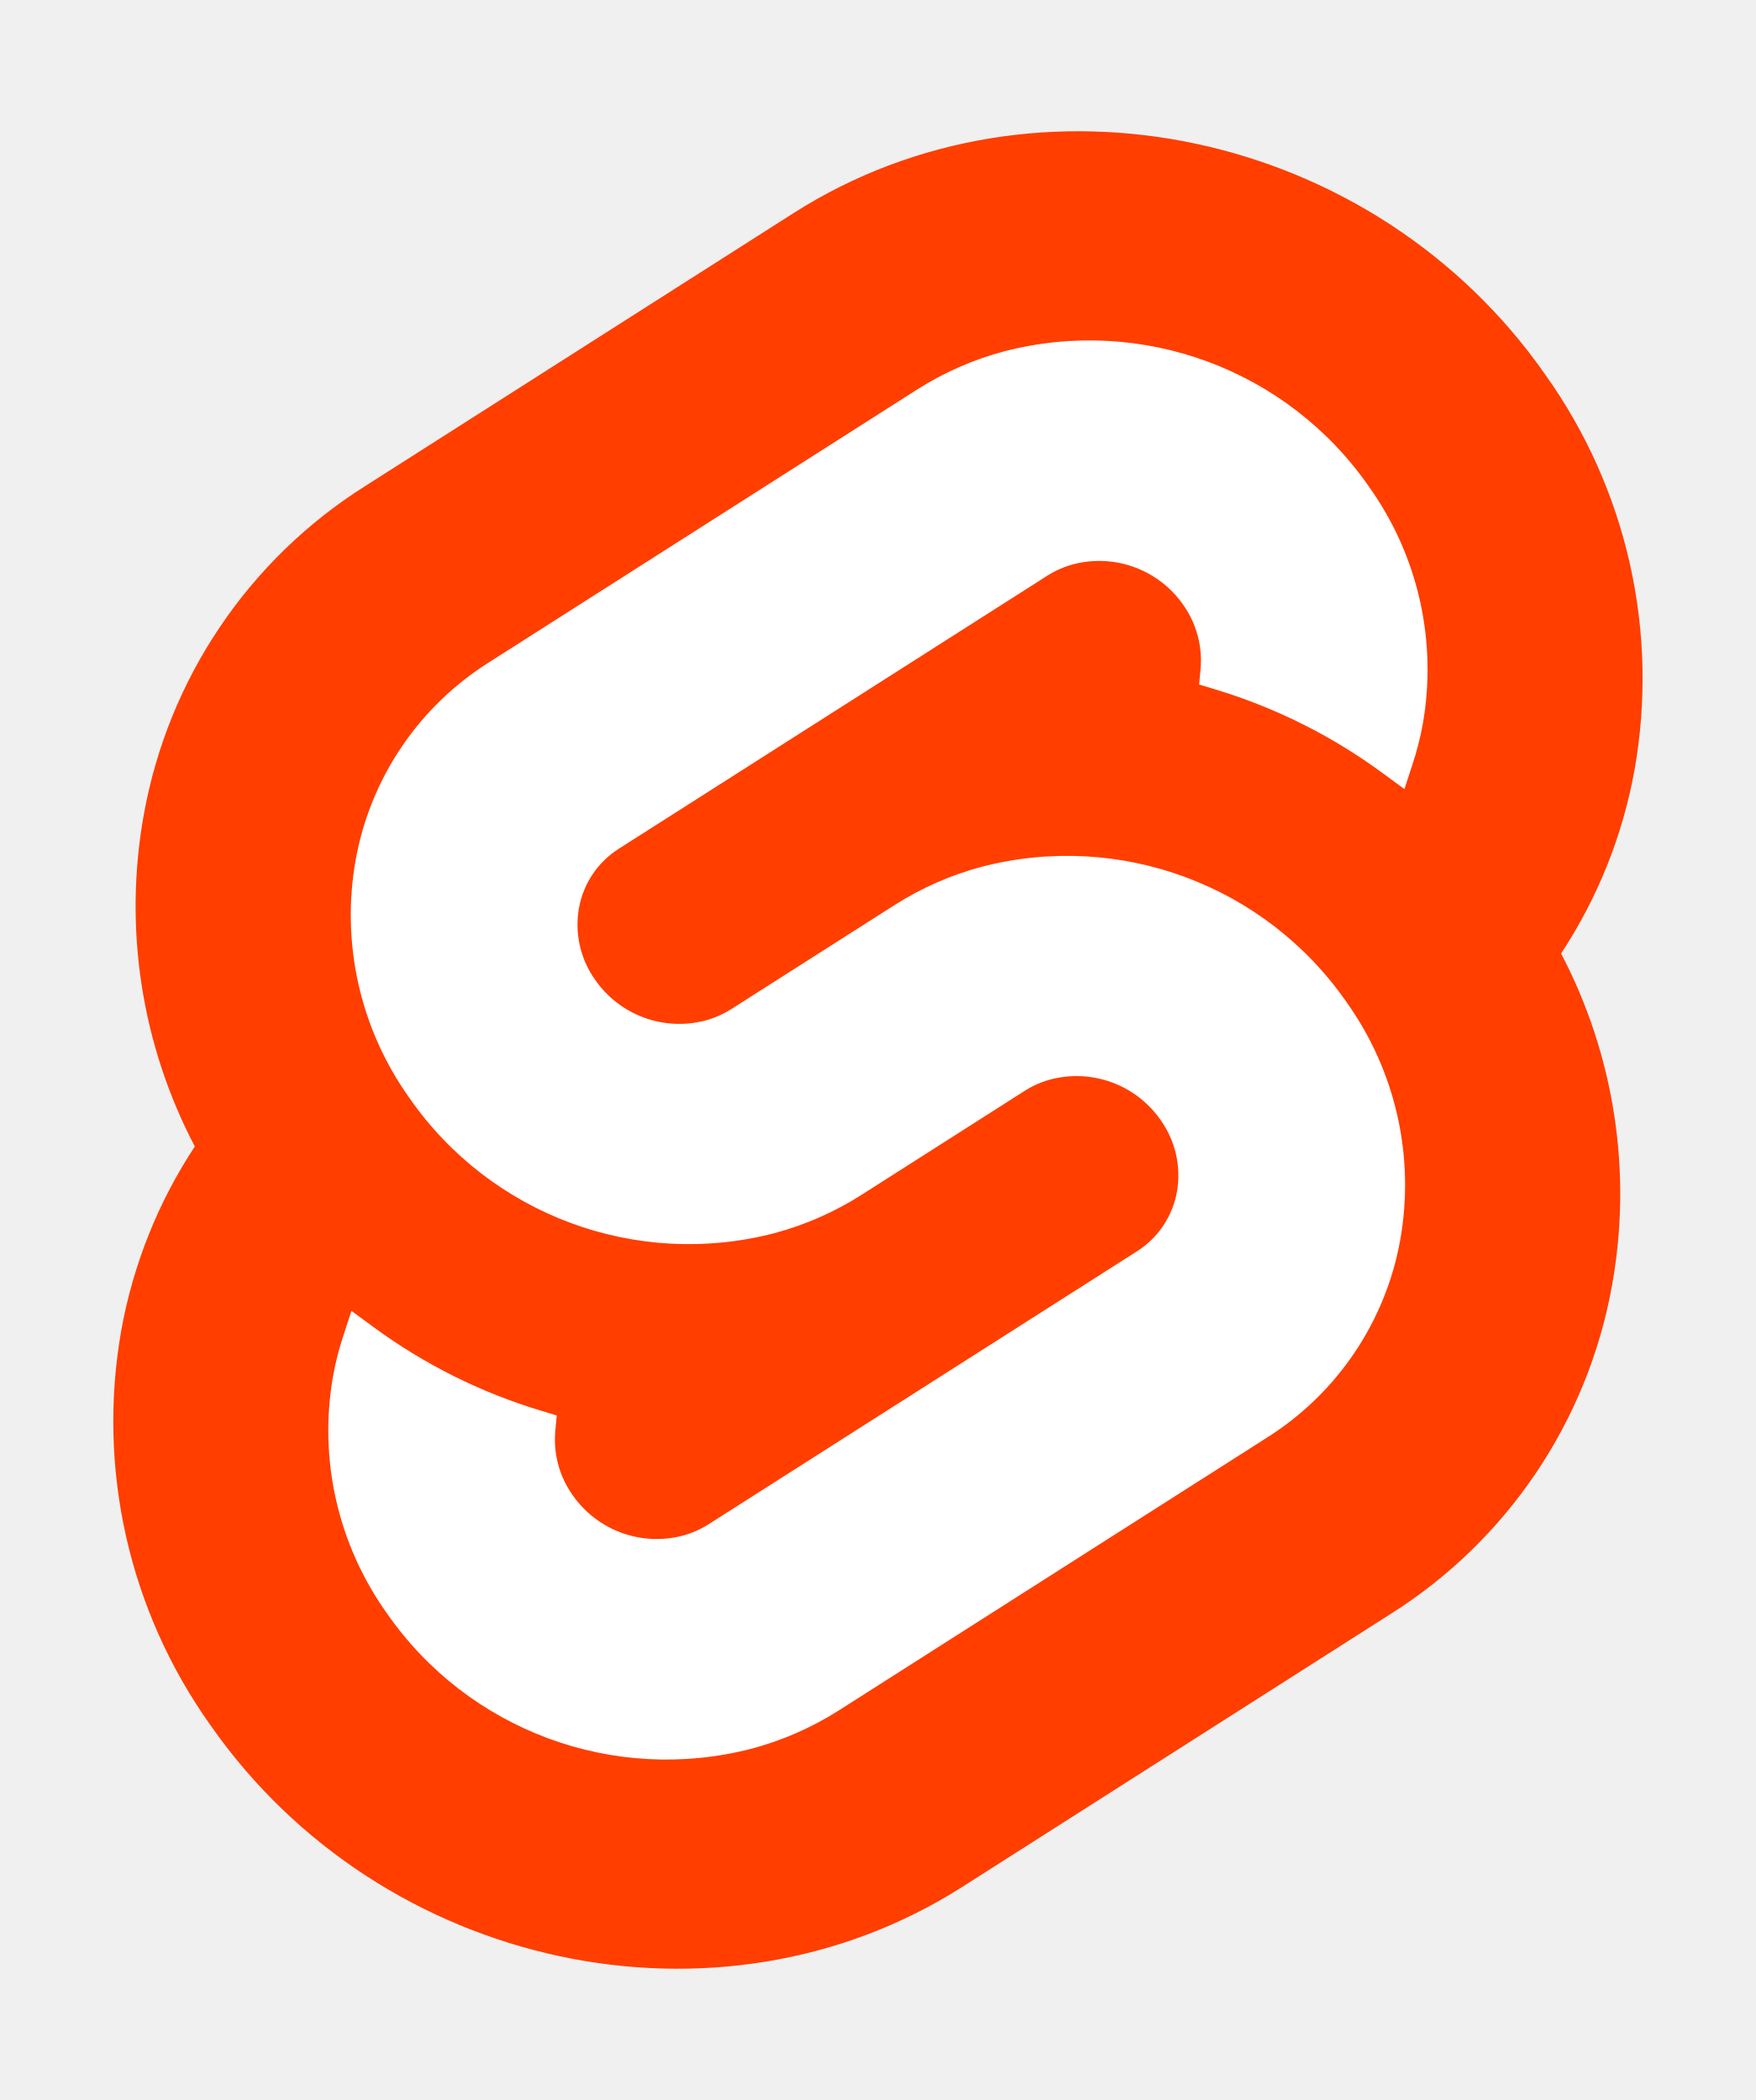
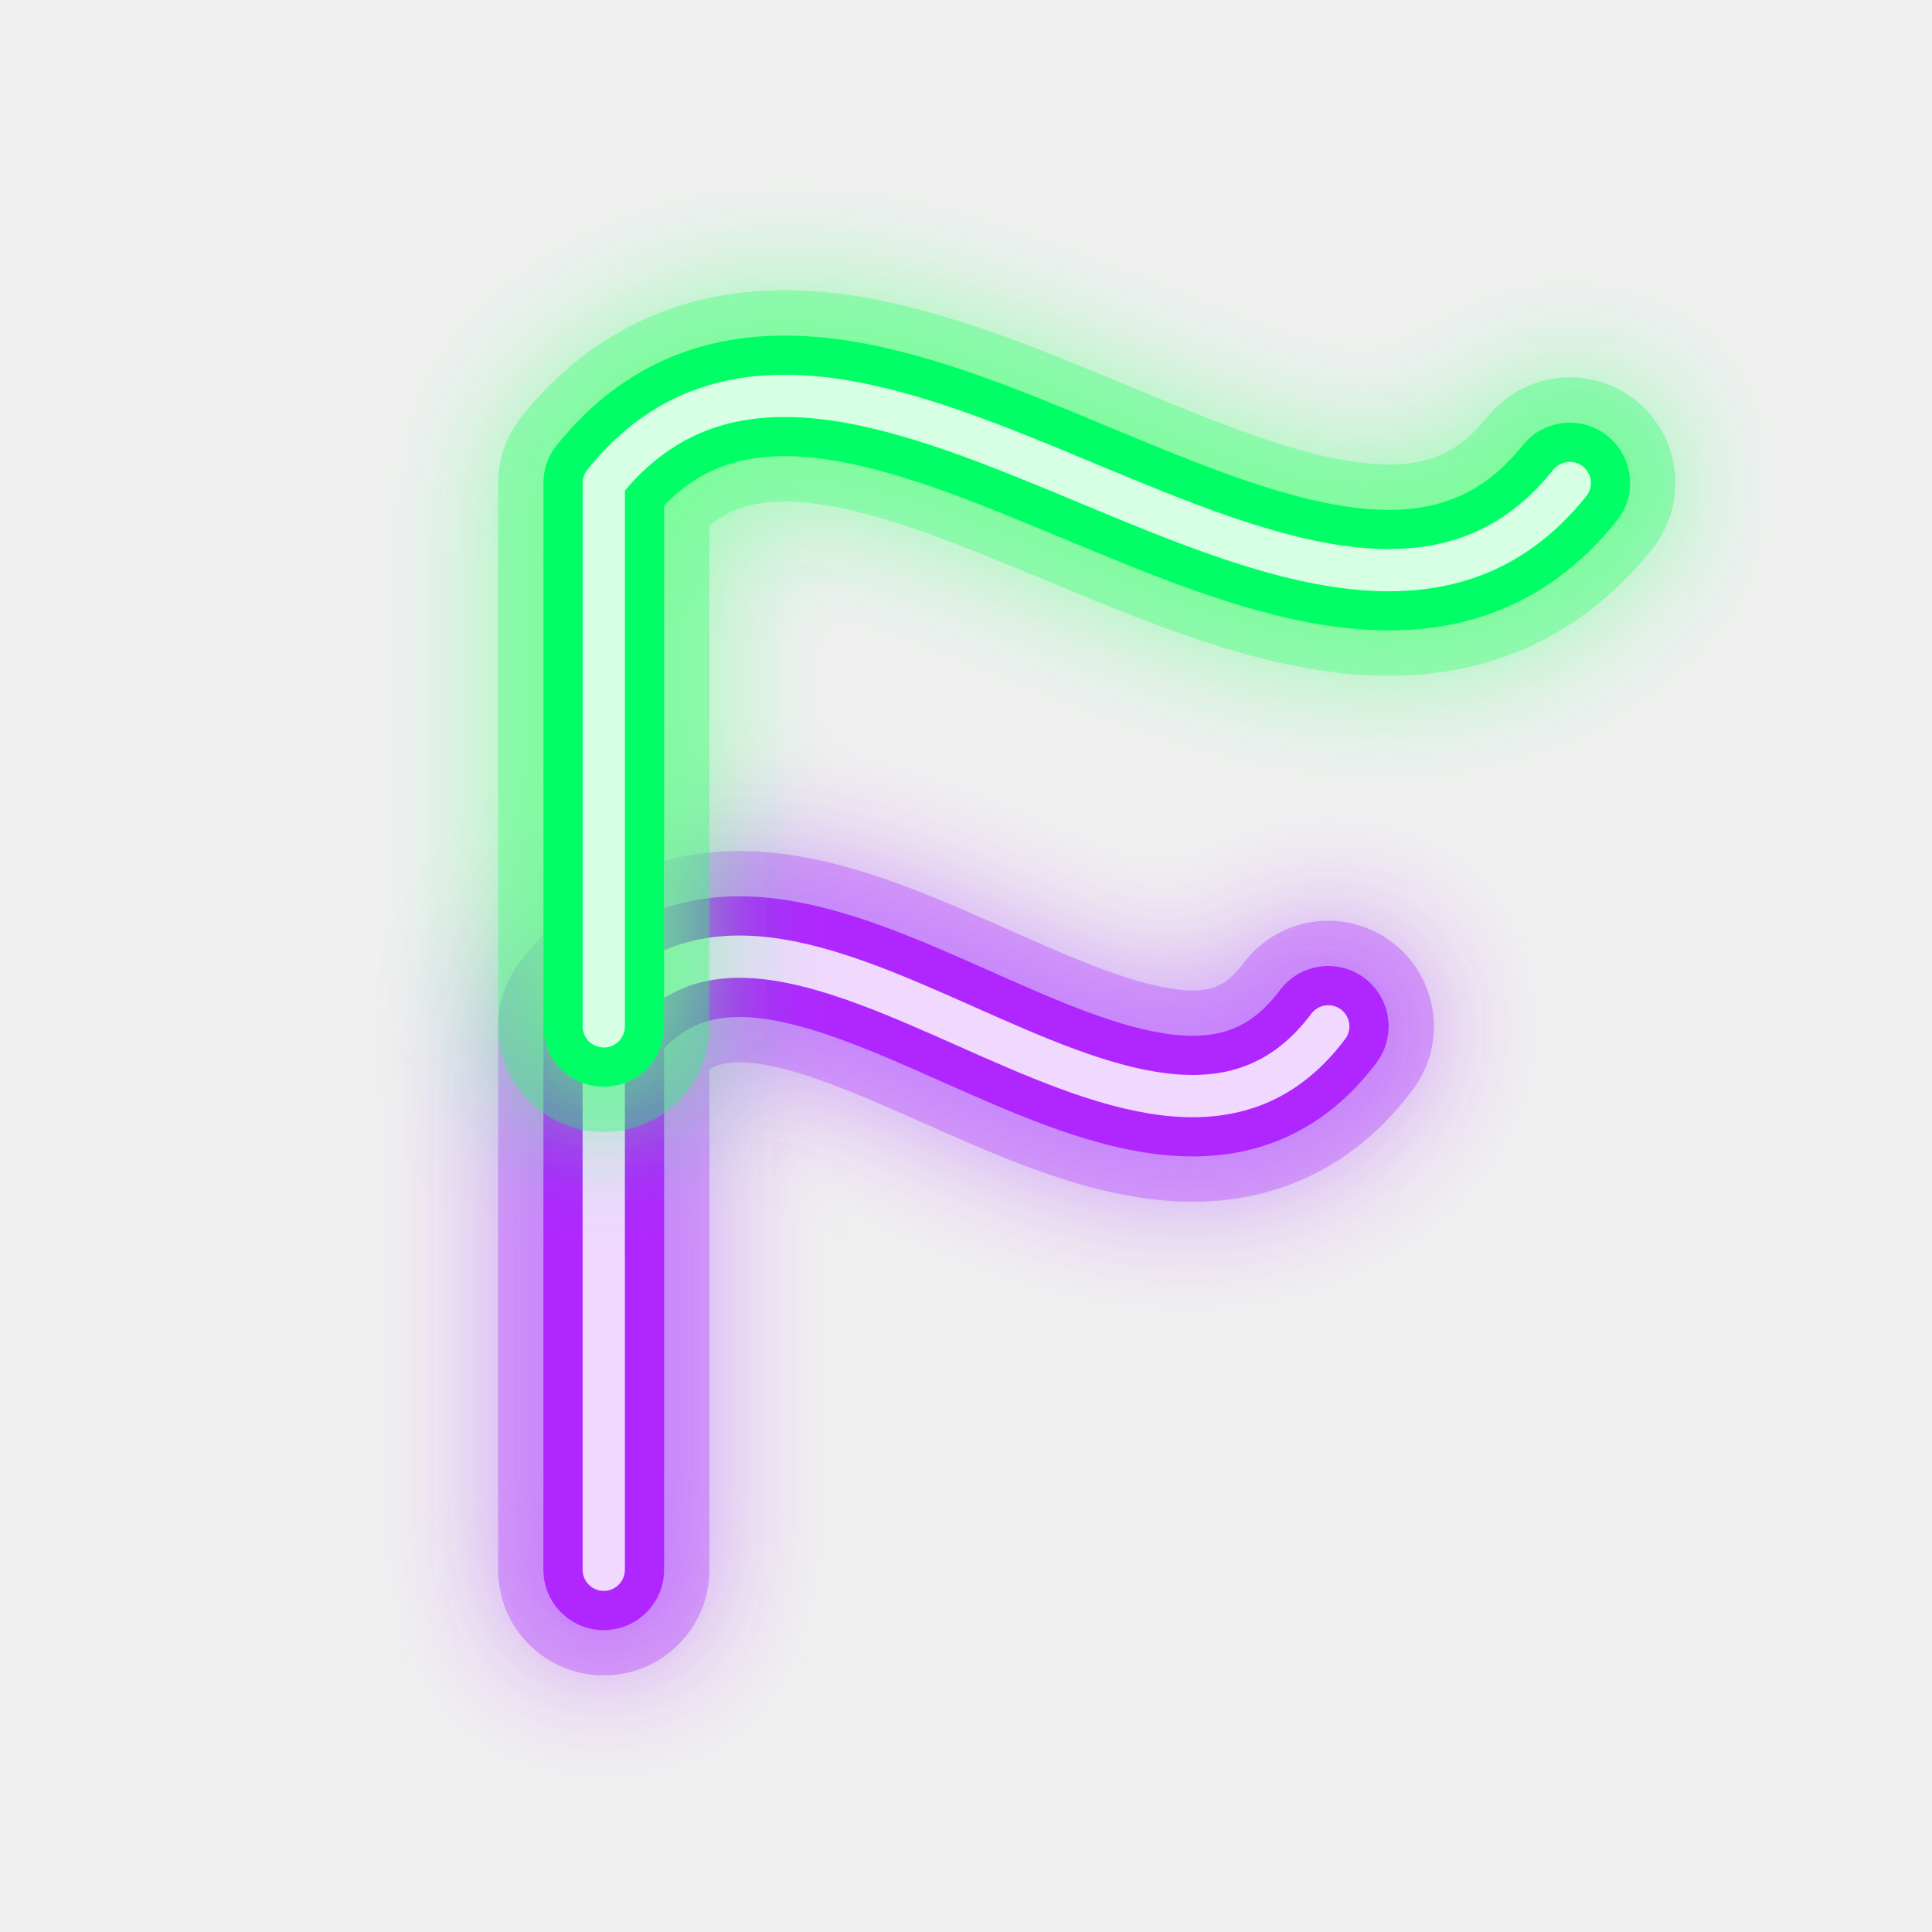
- <svg xmlns="http://www.w3.org/2000/svg" width="107" height="128" viewBox="0 0 107 128">
-   <path d="M94.157 22.819c-10.4-14.885-30.94-19.297-45.792-9.835L22.282 29.608A29.92 29.92 0 0 0 8.764 49.65a31.5 31.5 0 0 0 3.108 20.231 30 30 0 0 0-4.477 11.183 31.9 31.9 0 0 0 5.448 24.116c10.402 14.887 30.942 19.297 45.791 9.835l26.083-16.624A29.92 29.92 0 0 0 98.235 78.35a31.53 31.53 0 0 0-3.105-20.232 30 30 0 0 0 4.474-11.182 31.88 31.88 0 0 0-5.447-24.116" style="fill:#ff3e00" />
-   <path d="M45.817 106.582a20.72 20.72 0 0 1-22.237-8.243 19.17 19.17 0 0 1-3.277-14.503 18 18 0 0 1 .624-2.435l.49-1.498 1.337.981a33.6 33.6 0 0 0 10.203 5.098l.97.294-.09.968a5.85 5.85 0 0 0 1.052 3.878 6.24 6.24 0 0 0 6.695 2.485 5.8 5.8 0 0 0 1.603-.704L69.27 76.28a5.43 5.43 0 0 0 2.45-3.631 5.8 5.8 0 0 0-.987-4.371 6.24 6.24 0 0 0-6.698-2.487 5.7 5.7 0 0 0-1.6.704l-9.953 6.345a19 19 0 0 1-5.296 2.326 20.72 20.72 0 0 1-22.237-8.243 19.17 19.17 0 0 1-3.277-14.502 17.99 17.99 0 0 1 8.13-12.052l26.081-16.623a19 19 0 0 1 5.3-2.329 20.72 20.72 0 0 1 22.237 8.243 19.17 19.17 0 0 1 3.277 14.503 18 18 0 0 1-.624 2.435l-.49 1.498-1.337-.98a33.6 33.6 0 0 0-10.203-5.1l-.97-.294.09-.968a5.86 5.86 0 0 0-1.052-3.878 6.24 6.24 0 0 0-6.696-2.485 5.8 5.8 0 0 0-1.602.704L37.73 51.72a5.42 5.42 0 0 0-2.449 3.63 5.79 5.79 0 0 0 .986 4.372 6.24 6.24 0 0 0 6.698 2.486 5.8 5.8 0 0 0 1.602-.704l9.952-6.342a19 19 0 0 1 5.295-2.328 20.72 20.72 0 0 1 22.237 8.242 19.17 19.17 0 0 1 3.277 14.503 18 18 0 0 1-8.13 12.053l-26.081 16.622a19 19 0 0 1-5.3 2.328" style="fill:#fff" />
+ <svg xmlns="http://www.w3.org/2000/svg" viewBox="0 0 64 64" fill="none">
+   <defs>
+     <filter id="neon-glow" x="-40%" y="-40%" width="180%" height="180%">
+       <feGaussianBlur stdDeviation="2" result="blur" />
+       <feMerge>
+         <feMergeNode in="blur" />
+         <feMergeNode in="SourceGraphic" />
+       </feMerge>
+     </filter>
+   </defs>
+   <g filter="url(#neon-glow)">
+     <path d="M 20 52 L 20 34 C 26 26, 38 42, 44 34" stroke="#B026FF" stroke-width="7" stroke-linecap="round" stroke-linejoin="round" opacity="0.35" />
+     <path d="M 20 52 L 20 34 C 26 26, 38 42, 44 34" stroke="#B026FF" stroke-width="4" stroke-linecap="round" stroke-linejoin="round" />
+     <path d="M 20 52 L 20 34 C 26 26, 38 42, 44 34" stroke="#F3E1FF" stroke-width="1.4" stroke-linecap="round" stroke-linejoin="round" opacity="0.95" />
+   </g>
+   <g filter="url(#neon-glow)">
+     <path d="M 20 34 L 20 16 C 28 6, 44 26, 52 16" stroke="#00FF66" stroke-width="7" stroke-linecap="round" stroke-linejoin="round" opacity="0.35" />
+     <path d="M 20 34 L 20 16 C 28 6, 44 26, 52 16" stroke="#00FF66" stroke-width="4" stroke-linecap="round" stroke-linejoin="round" />
+     <path d="M 20 34 L 20 16 C 28 6, 44 26, 52 16" stroke="#E2FFE9" stroke-width="1.4" stroke-linecap="round" stroke-linejoin="round" opacity="0.95" />
+   </g>
</svg>
